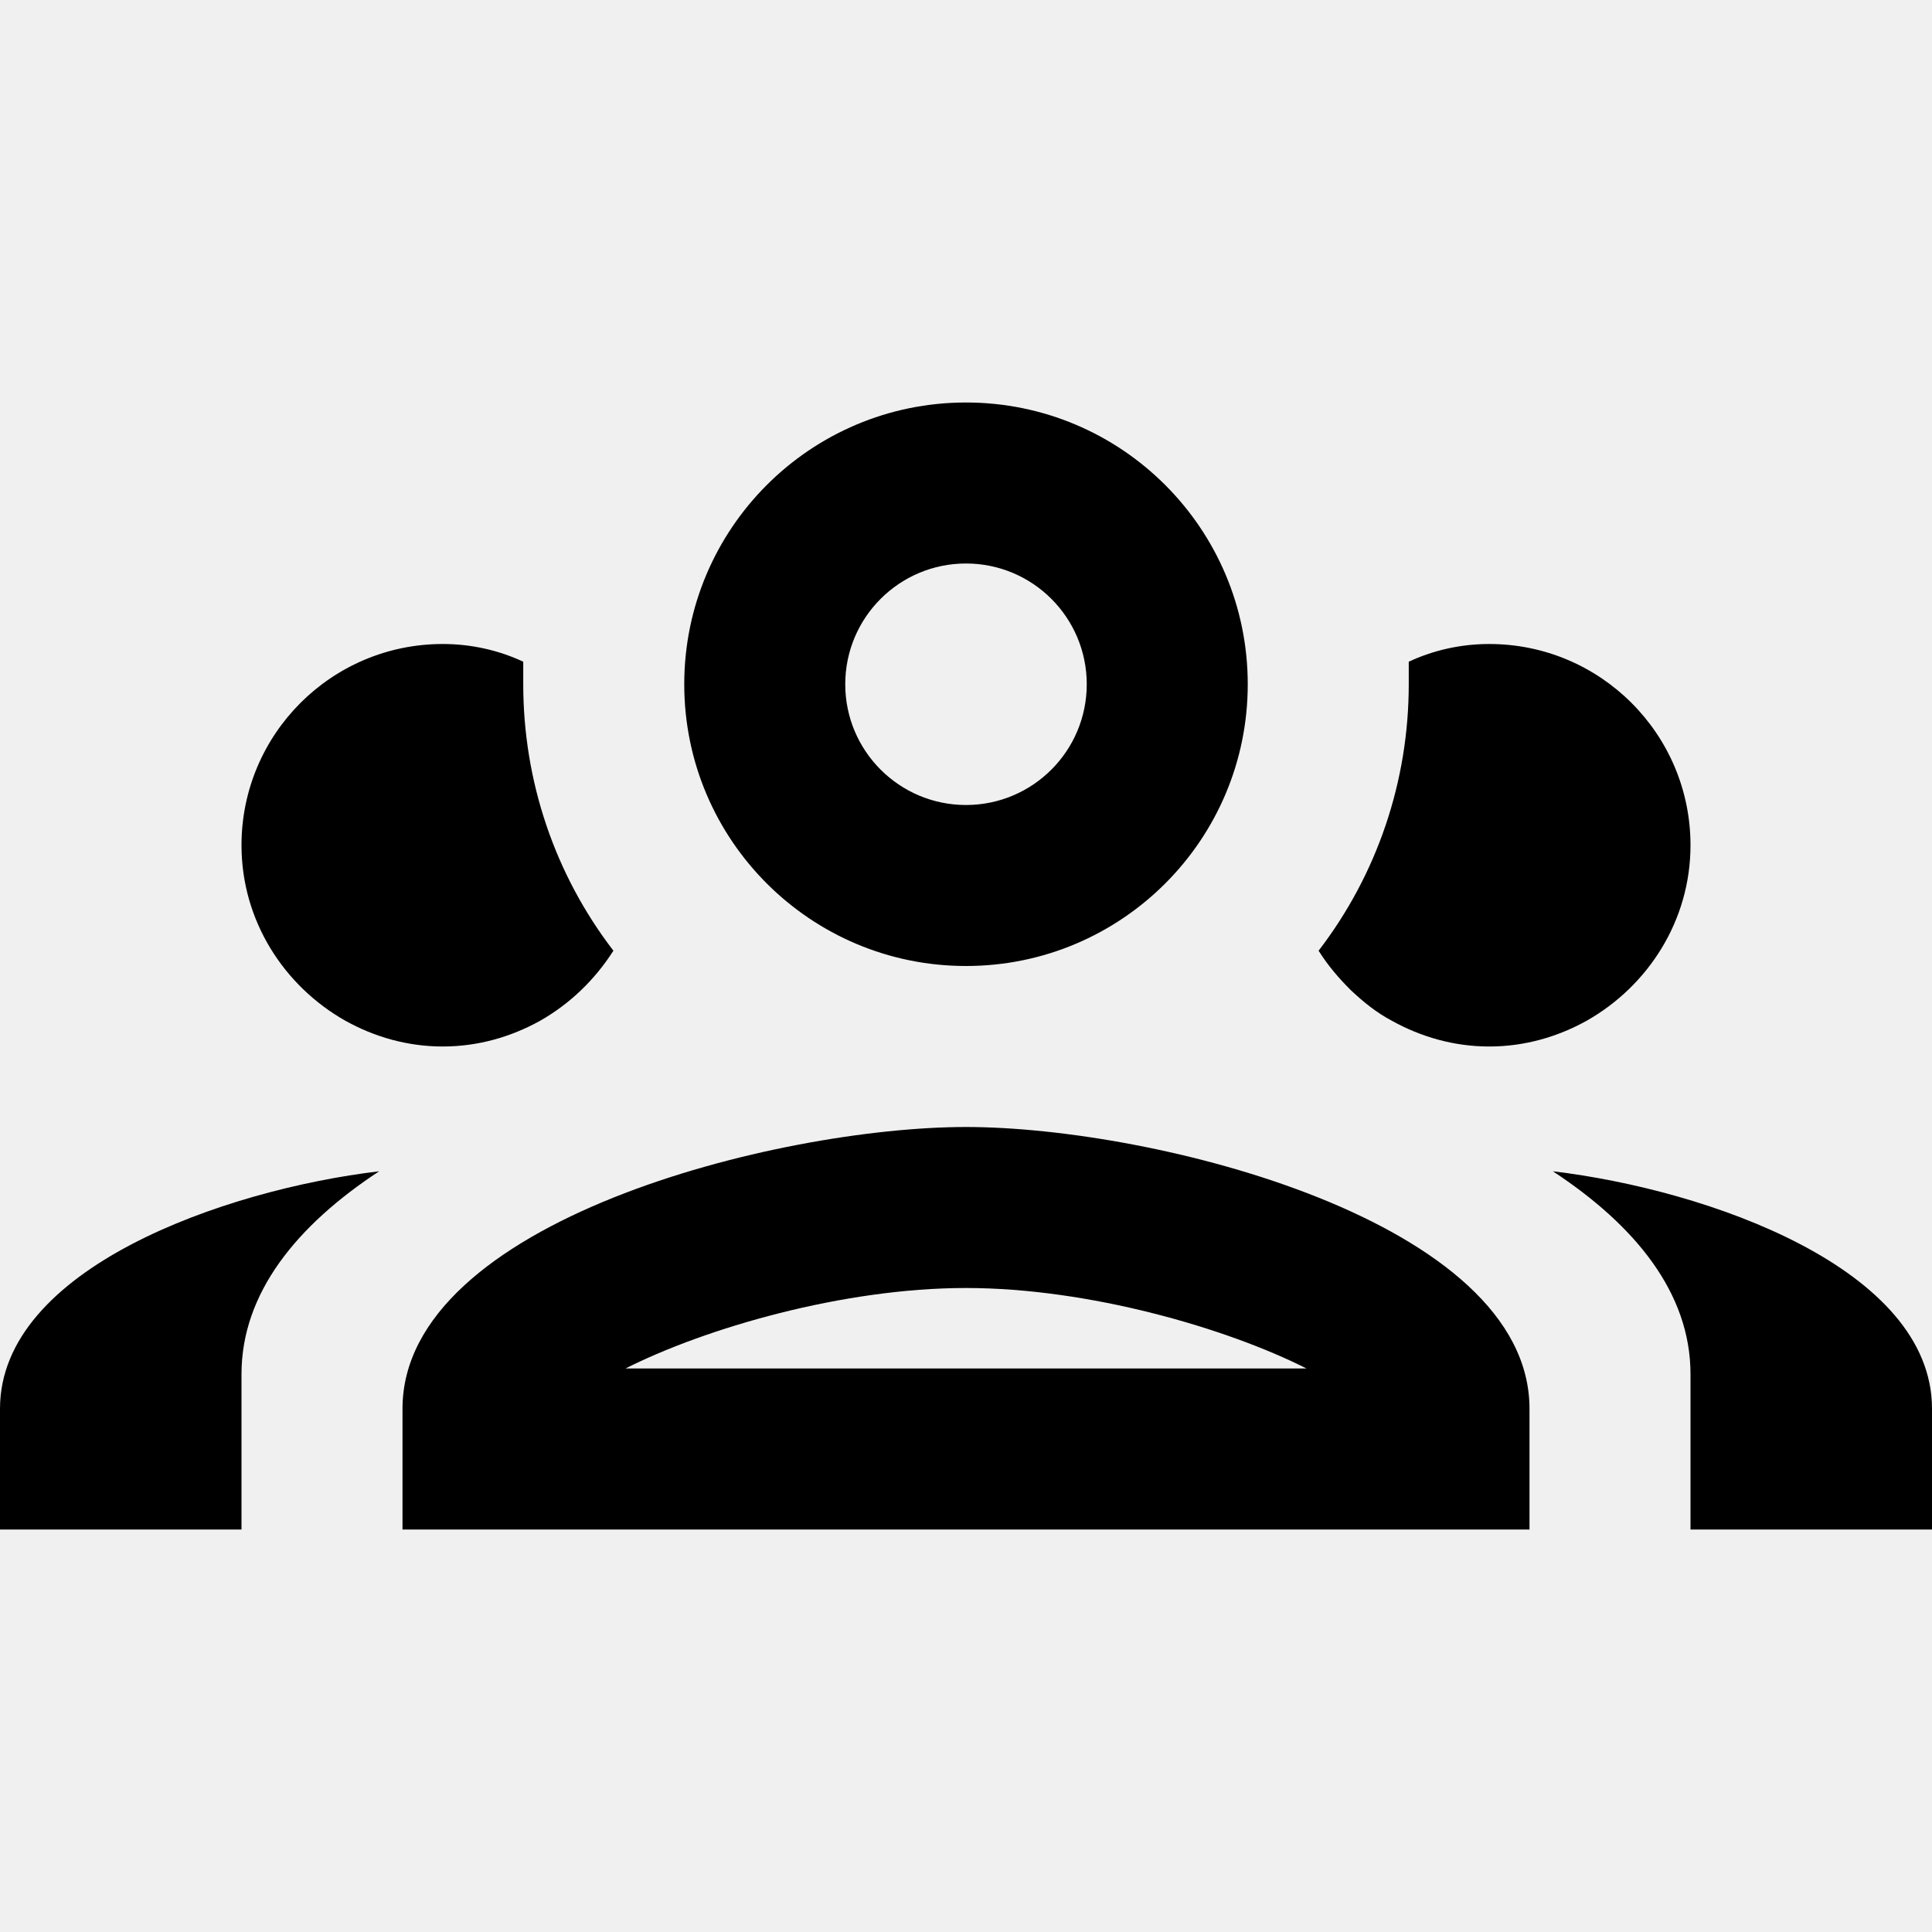
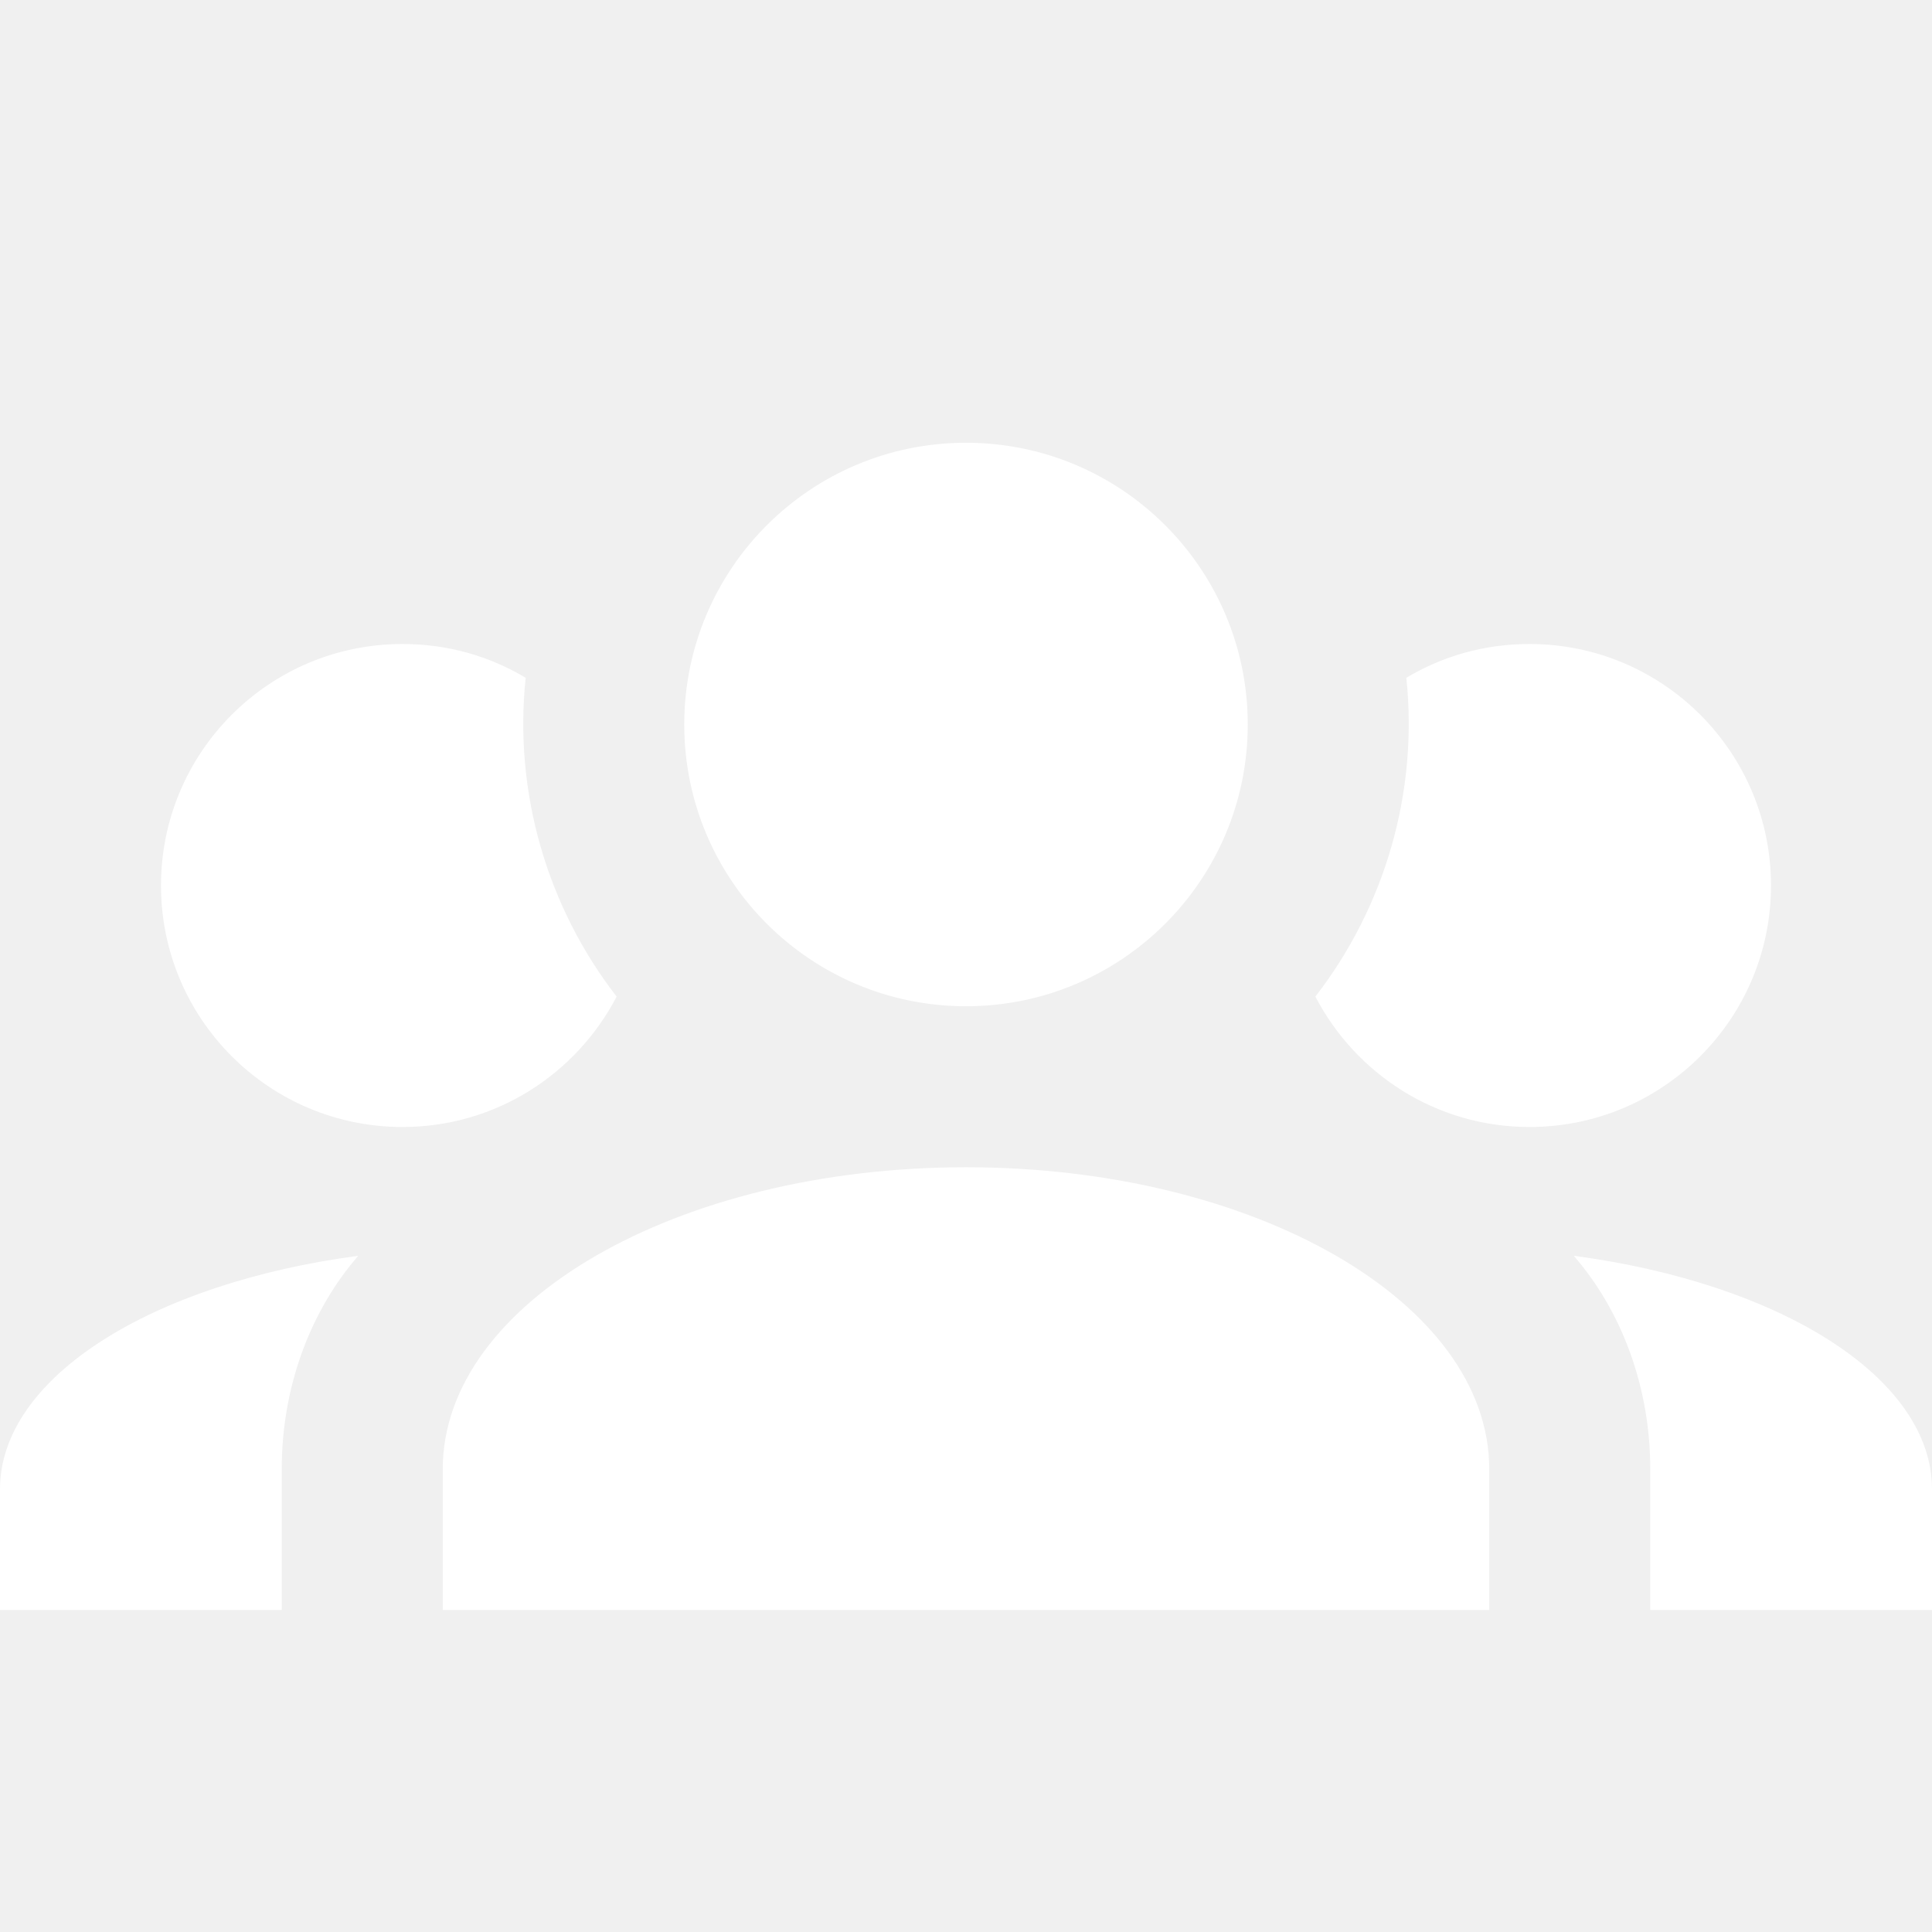
- <svg xmlns="http://www.w3.org/2000/svg" version="1.1" width="24" height="24" viewBox="0 0 24 24">
-   <path d="M12,5A3.5,3.5 0 0,0 8.5,8.5A3.5,3.5 0 0,0 12,12A3.5,3.5 0 0,0 15.5,8.5A3.5,3.5 0 0,0 12,5M12,7A1.5,1.5 0 0,1 13.5,8.5A1.5,1.5 0 0,1 12,10A1.5,1.5 0 0,1 10.5,8.5A1.5,1.5 0 0,1 12,7M5.5,8A2.5,2.5 0 0,0 3,10.5C3,11.44 3.53,12.25 4.29,12.68C4.65,12.88 5.06,13 5.5,13C5.94,13 6.35,12.88 6.71,12.68C7.08,12.47 7.39,12.17 7.62,11.81C6.89,10.86 6.5,9.7 6.5,8.5C6.5,8.41 6.5,8.31 6.5,8.22C6.2,8.08 5.86,8 5.5,8M18.5,8C18.14,8 17.8,8.08 17.5,8.22C17.5,8.31 17.5,8.41 17.5,8.5C17.5,9.7 17.11,10.86 16.38,11.81C16.5,12 16.63,12.15 16.78,12.3C16.94,12.45 17.1,12.58 17.29,12.68C17.65,12.88 18.06,13 18.5,13C18.94,13 19.35,12.88 19.71,12.68C20.47,12.25 21,11.44 21,10.5A2.5,2.5 0 0,0 18.5,8M12,14C9.66,14 5,15.17 5,17.5V19H19V17.5C19,15.17 14.34,14 12,14M4.71,14.55C2.78,14.78 0,15.76 0,17.5V19H3V17.07C3,16.06 3.69,15.22 4.71,14.55M19.29,14.55C20.31,15.22 21,16.06 21,17.07V19H24V17.5C24,15.76 21.22,14.78 19.29,14.55M12,16C13.53,16 15.24,16.5 16.23,17H7.77C8.76,16.5 10.47,16 12,16Z" />
+ <svg xmlns="http://www.w3.org/2000/svg" version="1.1" width="24" height="24" viewBox="0 0 24 24" fill="white">
+   <path d="M12,5.5A3.5,3.5 0 0,1 15.5,9A3.5,3.5 0 0,1 12,12.5A3.5,3.5 0 0,1 8.5,9A3.5,3.5 0 0,1 12,5.5M5,8C5.56,8 6.08,8.15 6.53,8.42C6.38,9.85 6.8,11.27 7.66,12.38C7.16,13.34 6.16,14 5,14A3,3 0 0,1 2,11A3,3 0 0,1 5,8M19,8A3,3 0 0,1 22,11A3,3 0 0,1 19,14C17.84,14 16.84,13.34 16.34,12.38C17.2,11.27 17.62,9.85 17.47,8.42C17.92,8.15 18.44,8 19,8M5.5,18.25C5.5,16.18 8.41,14.5 12,14.5C15.59,14.5 18.5,16.18 18.5,18.25V20H5.5V18.25M0,20V18.5C0,17.11 1.89,15.94 4.45,15.6C3.86,16.28 3.5,17.22 3.5,18.25V20H0M24,20H20.5V18.25C20.5,17.22 20.14,16.28 19.55,15.6C22.11,15.94 24,17.11 24,18.5V20Z" />
</svg>
